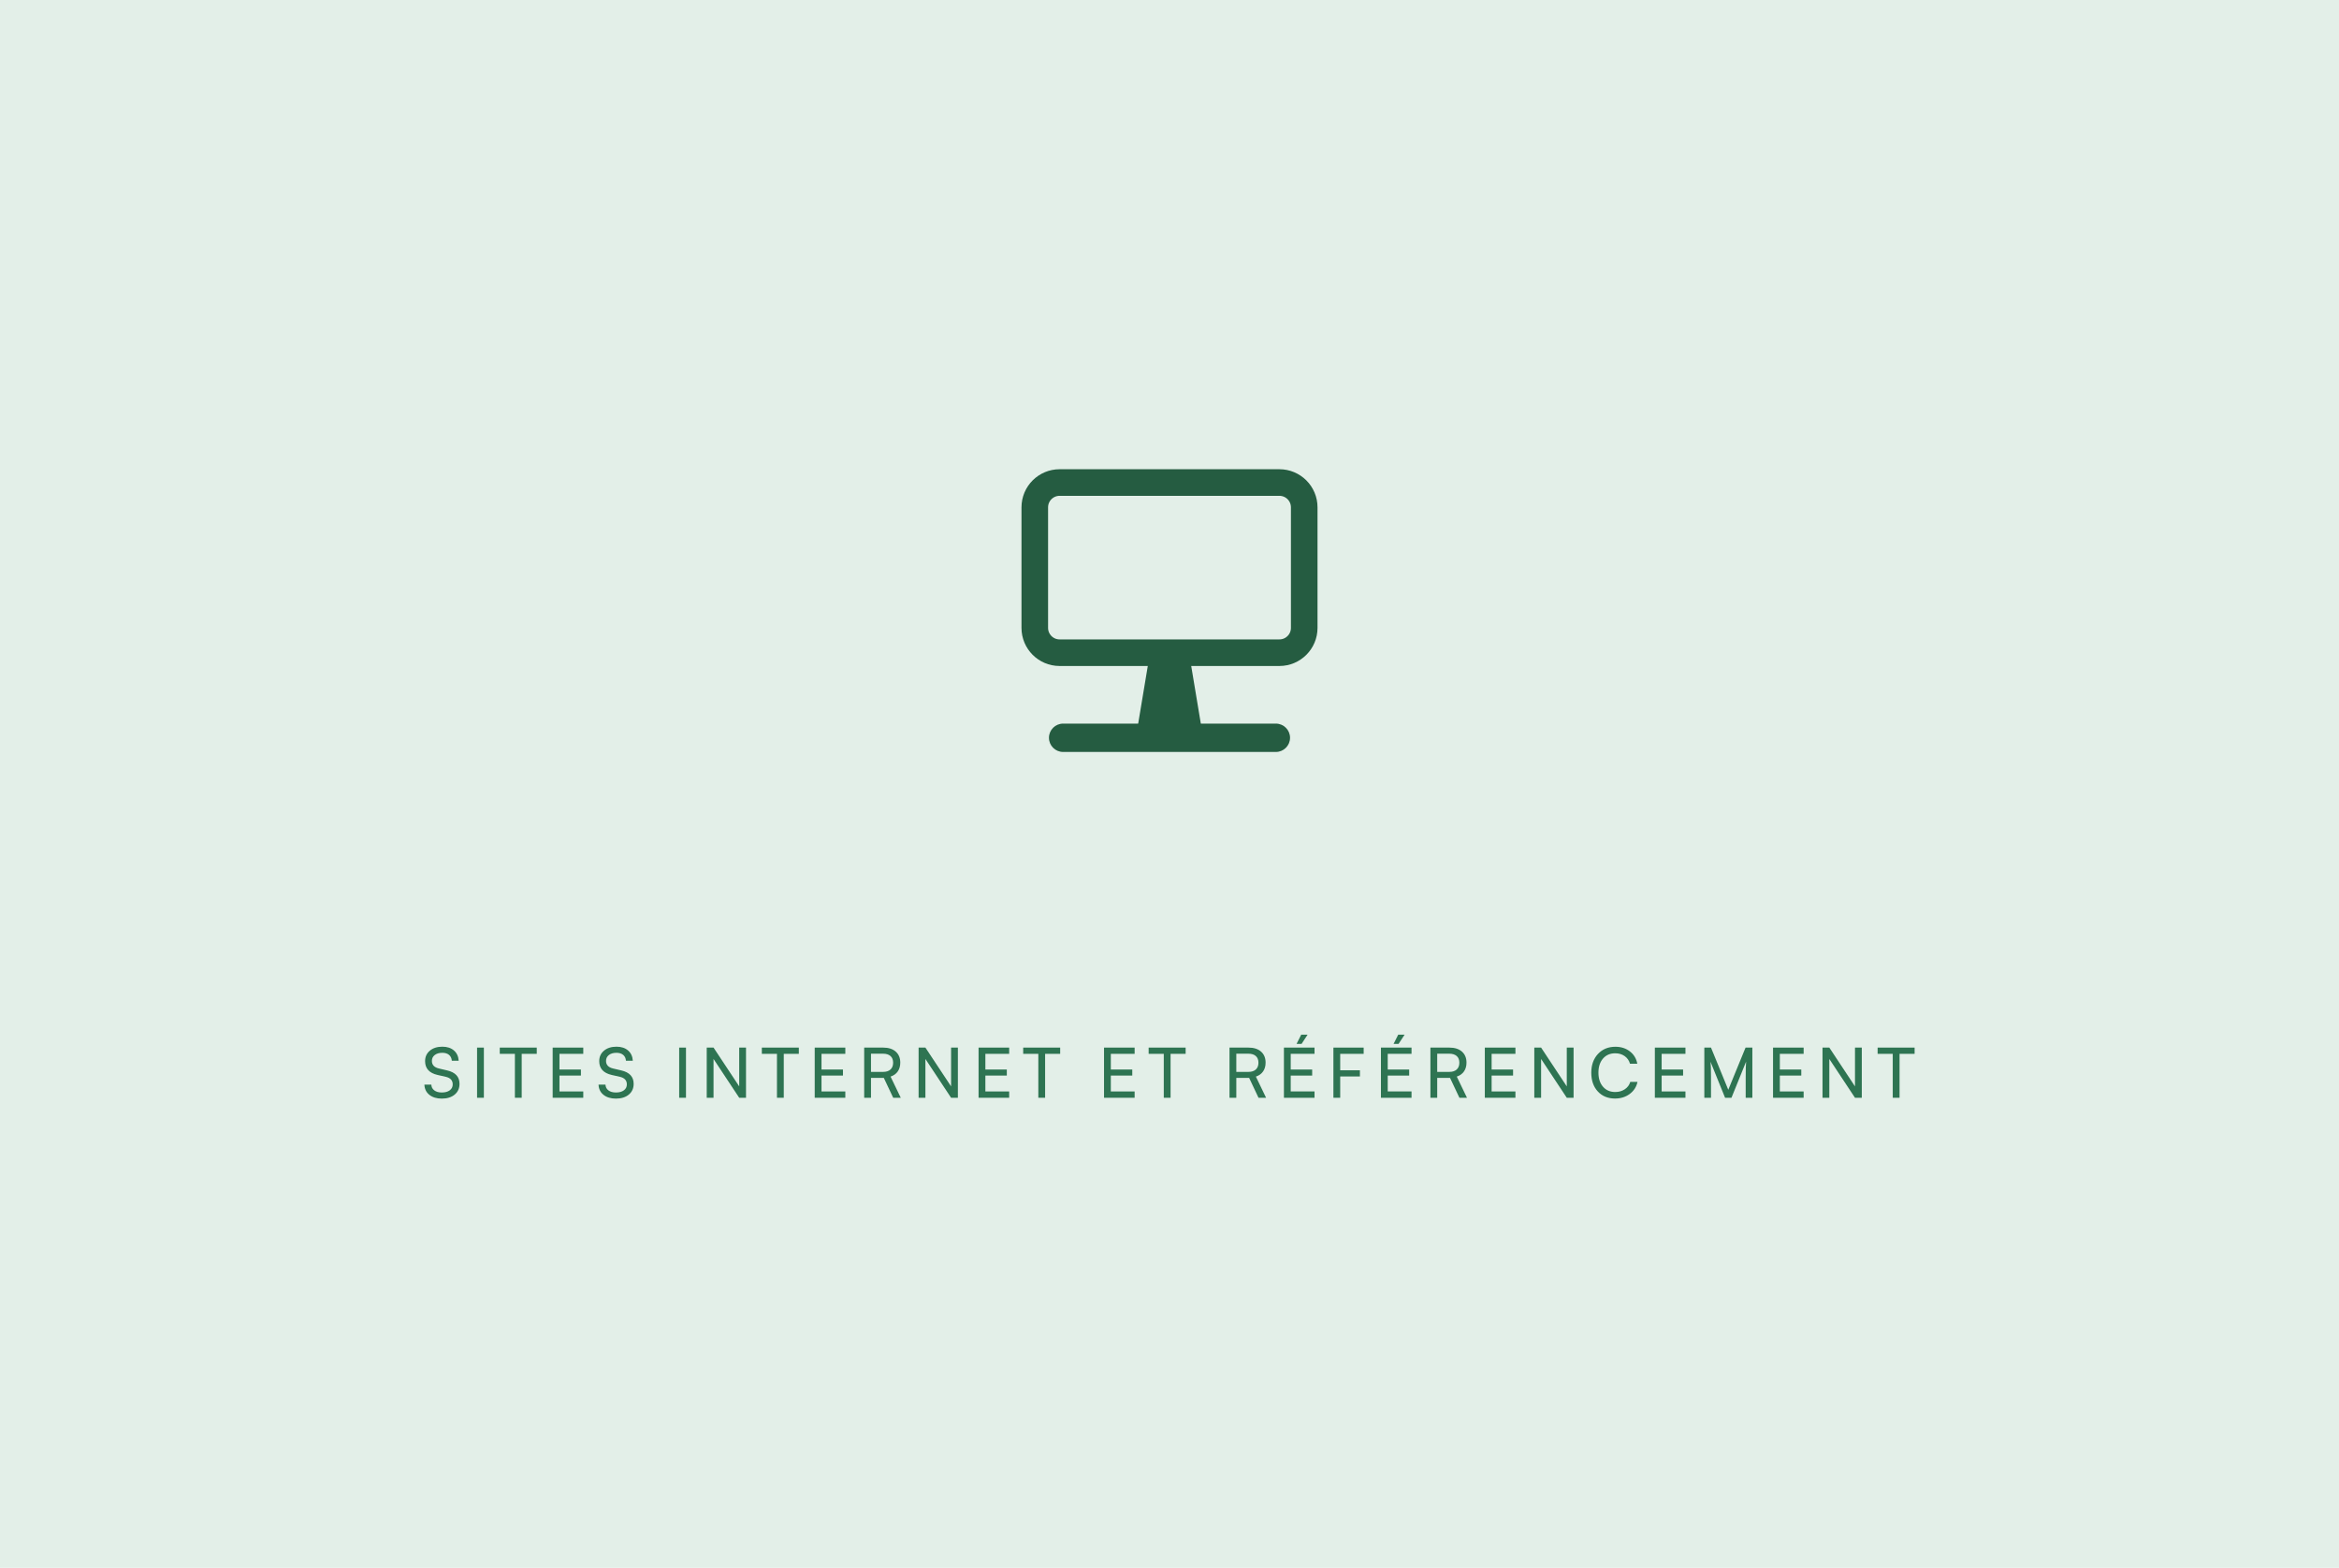
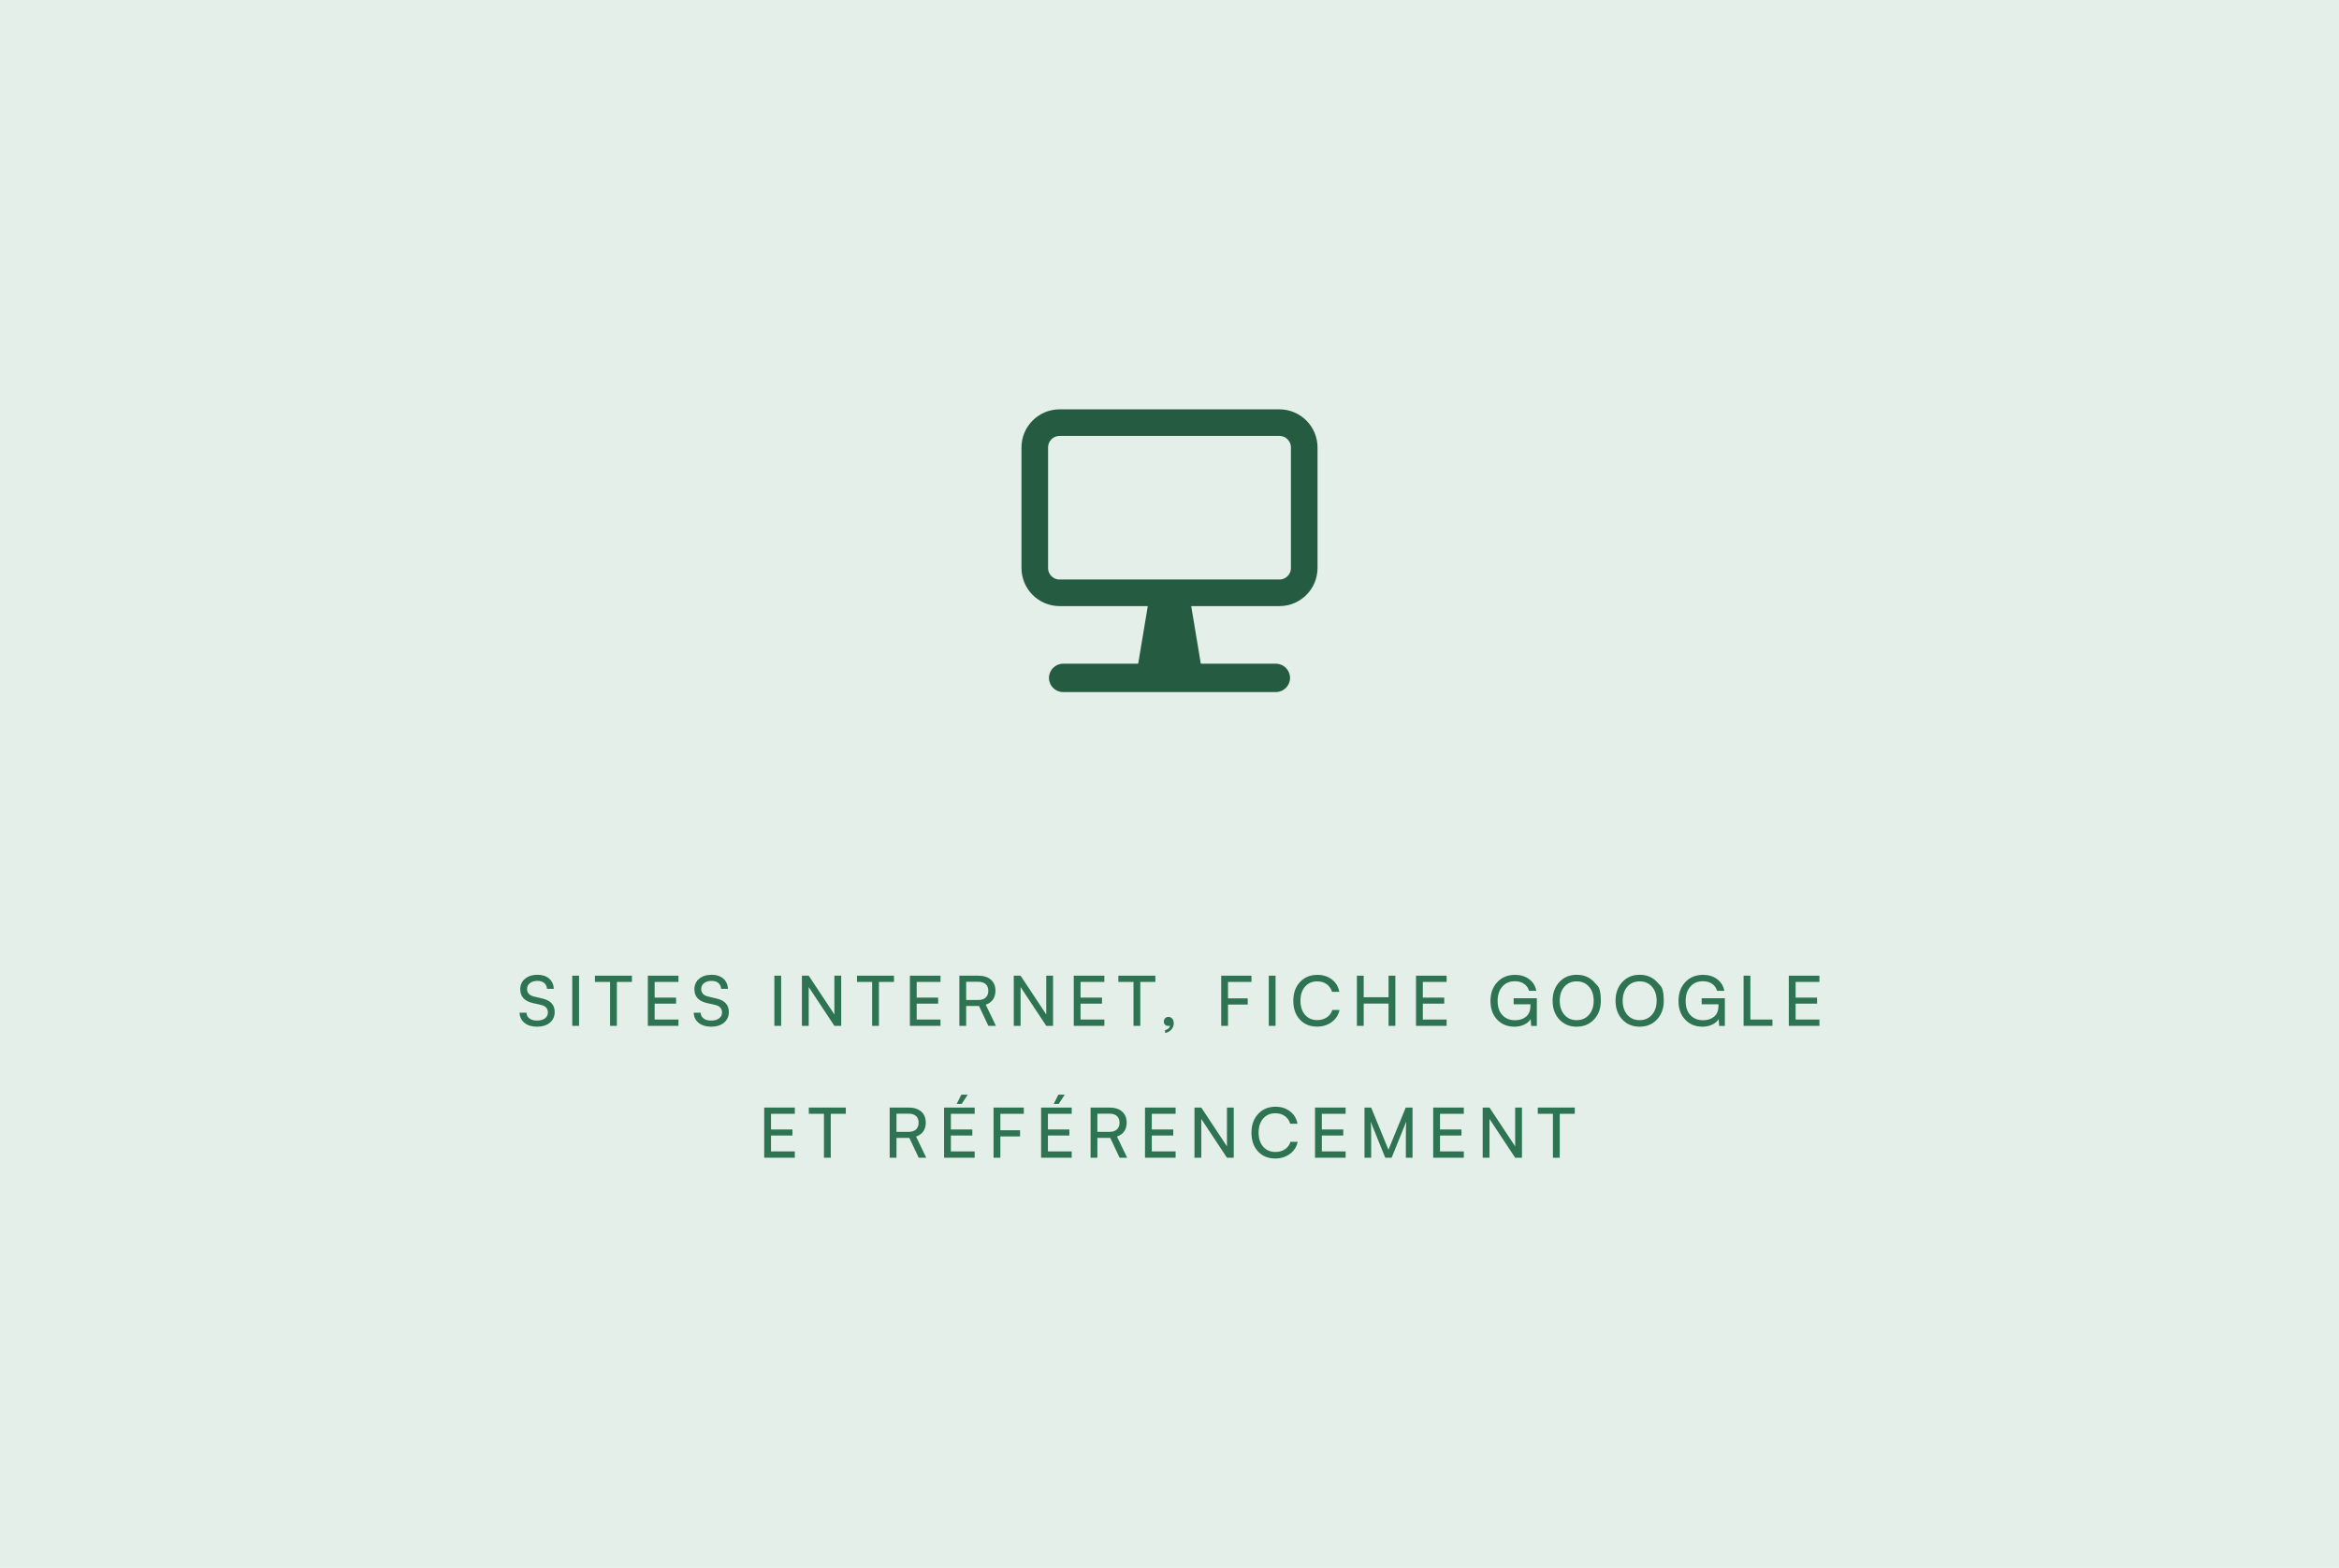
<svg xmlns="http://www.w3.org/2000/svg" width="91mm" height="61mm" viewBox="0 0 91 61">
  <rect width="91" height="61" fill="#E3EFE8" />
-   <g transform="translate(38.6035 17.6703) scale(0.137931)">
+   <g transform="translate(38.6035 15.3403) scale(0.137931)">
    <path d="M12 15A7 7 0 0 1 19 8L81 8A7 7 0 0 1 88 15L88 49A7 7 0 0 1 81 56L19 56A7 7 0 0 1 12 49Z" fill="none" stroke="#255C41" stroke-width="7.5" />
    <path d="M44.5 56L40.5 80L59.5 80L55.5 56Z" fill="#255C41" />
    <rect x="16" y="76" width="68" height="8" rx="4" fill="#255C41" />
  </g>
  <g fill="#2E7452">
-     <path transform="translate(16.425 42.711) scale(0.0027 -0.0027)" d="M42 528Q42 621 110.5 678.5Q179 736 291 736Q394 736 457 682Q520 628 526 534L427 534Q423 588 387 618Q351 648 290 648Q222 648 181 616Q140 584 140 531Q140 446 241 422L360 394Q538 353 538 201Q538 104 468.5 46Q399 -12 283 -12Q172 -12 104 42Q36 96 32 189L132 189Q134 137 174.5 106.5Q215 76 283 76Q355 76 397.5 107.5Q440 139 440 193Q440 279 340 302L221 329Q42 370 42 528Z" />
-     <path transform="translate(18.334 42.711) scale(0.0027 -0.0027)" d="M182 723L182 0L84 0L84 723Z" />
-     <path transform="translate(19.406 42.711) scale(0.0027 -0.0027)" d="M14 633L14 723L547 723L547 633L330 633L330 0L232 0L232 633Z" />
-     <path transform="translate(21.275 42.711) scale(0.0027 -0.0027)" d="M525 0L84 0L84 723L525 723L525 633L182 633L182 407L491 407L491 320L182 320L182 91L525 91Z" />
-     <path transform="translate(23.200 42.711) scale(0.0027 -0.0027)" d="M42 528Q42 621 110.5 678.5Q179 736 291 736Q394 736 457 682Q520 628 526 534L427 534Q423 588 387 618Q351 648 290 648Q222 648 181 616Q140 584 140 531Q140 446 241 422L360 394Q538 353 538 201Q538 104 468.5 46Q399 -12 283 -12Q172 -12 104 42Q36 96 32 189L132 189Q134 137 174.5 106.5Q215 76 283 76Q355 76 397.5 107.5Q440 139 440 193Q440 279 340 302L221 329Q42 370 42 528Z" />
-     <path transform="translate(26.197 42.711) scale(0.0027 -0.0027)" d="M182 723L182 0L84 0L84 723Z" />
-     <path transform="translate(27.269 42.711) scale(0.0027 -0.0027)" d="M182 0L84 0L84 723L182 723L552 164L552 723L650 723L650 0L552 0L182 559Z" />
-     <path transform="translate(29.602 42.711) scale(0.0027 -0.0027)" d="M14 633L14 723L547 723L547 633L330 633L330 0L232 0L232 633Z" />
-     <path transform="translate(31.470 42.711) scale(0.0027 -0.0027)" d="M525 0L84 0L84 723L525 723L525 633L182 633L182 407L491 407L491 320L182 320L182 91L525 91Z" />
-     <path transform="translate(33.395 42.711) scale(0.0027 -0.0027)" d="M182 0L84 0L84 723L357 723Q473 723 538.5 665Q604 607 604 506Q604 431 567.5 379Q531 327 464 305L611 0L502 0L367 286L182 286ZM182 635L182 373L358 373Q426 373 463.5 408Q501 443 501 505Q501 568 463 601.5Q425 635 357 635Z" />
-     <path transform="translate(35.512 42.711) scale(0.0027 -0.0027)" d="M182 0L84 0L84 723L182 723L552 164L552 723L650 723L650 0L552 0L182 559Z" />
-     <path transform="translate(37.845 42.711) scale(0.0027 -0.0027)" d="M525 0L84 0L84 723L525 723L525 633L182 633L182 407L491 407L491 320L182 320L182 91L525 91Z" />
-     <path transform="translate(39.770 42.711) scale(0.0027 -0.0027)" d="M14 633L14 723L547 723L547 633L330 633L330 0L232 0L232 633Z" />
-     <path transform="translate(42.726 42.711) scale(0.0027 -0.0027)" d="M525 0L84 0L84 723L525 723L525 633L182 633L182 407L491 407L491 320L182 320L182 91L525 91Z" />
-     <path transform="translate(44.651 42.711) scale(0.0027 -0.0027)" d="M14 633L14 723L547 723L547 633L330 633L330 0L232 0L232 633Z" />
-     <path transform="translate(47.608 42.711) scale(0.0027 -0.0027)" d="M182 0L84 0L84 723L357 723Q473 723 538.5 665Q604 607 604 506Q604 431 567.5 379Q531 327 464 305L611 0L502 0L367 286L182 286ZM182 635L182 373L358 373Q426 373 463.5 408Q501 443 501 505Q501 568 463 601.5Q425 635 357 635Z" />
-     <path transform="translate(49.725 42.711) scale(0.0027 -0.0027)" d="M425 909L338 776L266 776L333 909ZM525 0L84 0L84 723L525 723L525 633L182 633L182 407L491 407L491 320L182 320L182 91L525 91Z" />
-     <path transform="translate(51.650 42.711) scale(0.0027 -0.0027)" d="M466 307L182 307L182 0L84 0L84 723L520 723L520 633L182 633L182 396L466 396Z" />
-     <path transform="translate(53.499 42.711) scale(0.0027 -0.0027)" d="M425 909L338 776L266 776L333 909ZM525 0L84 0L84 723L525 723L525 633L182 633L182 407L491 407L491 320L182 320L182 91L525 91Z" />
-     <path transform="translate(55.424 42.711) scale(0.0027 -0.0027)" d="M182 0L84 0L84 723L357 723Q473 723 538.5 665Q604 607 604 506Q604 431 567.5 379Q531 327 464 305L611 0L502 0L367 286L182 286ZM182 635L182 373L358 373Q426 373 463.5 408Q501 443 501 505Q501 568 463 601.5Q425 635 357 635Z" />
-     <path transform="translate(57.541 42.711) scale(0.0027 -0.0027)" d="M525 0L84 0L84 723L525 723L525 633L182 633L182 407L491 407L491 320L182 320L182 91L525 91Z" />
-     <path transform="translate(59.466 42.711) scale(0.0027 -0.0027)" d="M182 0L84 0L84 723L182 723L552 164L552 723L650 723L650 0L552 0L182 559Z" />
-     <path transform="translate(61.799 42.711) scale(0.0027 -0.0027)" d="M384 -11Q229 -11 135 91Q41 193 41 361Q41 528 137.5 631.5Q234 735 389 735Q511 735 597.5 668Q684 601 704 490L599 490Q579 560 522 600.5Q465 641 386 641Q276 641 210 565Q144 489 144 362Q144 235 210 159Q276 83 386 83Q465 83 524 122.5Q583 162 603 229L707 229Q684 121 595 55Q506 -11 384 -11Z" />
-     <path transform="translate(64.156 42.711) scale(0.0027 -0.0027)" d="M525 0L84 0L84 723L525 723L525 633L182 633L182 407L491 407L491 320L182 320L182 91L525 91Z" />
-     <path transform="translate(66.081 42.711) scale(0.0027 -0.0027)" d="M180 0L84 0L84 723L180 723L429 115L678 723L776 723L776 0L680 0L680 286Q680 460 686 521L475 0L383 0L173 519Q180 470 180 309Z" />
-     <path transform="translate(68.754 42.711) scale(0.0027 -0.0027)" d="M525 0L84 0L84 723L525 723L525 633L182 633L182 407L491 407L491 320L182 320L182 91L525 91Z" />
-     <path transform="translate(70.679 42.711) scale(0.0027 -0.0027)" d="M182 0L84 0L84 723L182 723L552 164L552 723L650 723L650 0L552 0L182 559Z" />
-     <path transform="translate(73.012 42.711) scale(0.0027 -0.0027)" d="M14 633L14 723L547 723L547 633L330 633L330 0L232 0L232 633Z" />
+     <path transform="translate(20.128 39.913) scale(0.0027 -0.0027)" d="M42 528Q42 621 110.5 678.5Q179 736 291 736Q394 736 457 682Q520 628 526 534L427 534Q423 588 387 618Q351 648 290 648Q222 648 181 616Q140 584 140 531Q140 446 241 422L360 394Q538 353 538 201Q538 104 468.5 46Q399 -12 283 -12Q172 -12 104 42Q36 96 32 189L132 189Q134 137 174.5 106.5Q215 76 283 76Q355 76 397.5 107.5Q440 139 440 193Q440 279 340 302L221 329Q42 370 42 528Z" />
+     <path transform="translate(22.037 39.913) scale(0.0027 -0.0027)" d="M182 723L182 0L84 0L84 723Z" />
+     <path transform="translate(23.109 39.913) scale(0.0027 -0.0027)" d="M14 633L14 723L547 723L547 633L330 633L330 0L232 0L232 633Z" />
+     <path transform="translate(24.978 39.913) scale(0.0027 -0.0027)" d="M525 0L84 0L84 723L525 723L525 633L182 633L182 407L491 407L491 320L182 320L182 91L525 91Z" />
+     <path transform="translate(26.903 39.913) scale(0.0027 -0.0027)" d="M42 528Q42 621 110.5 678.5Q179 736 291 736Q394 736 457 682Q520 628 526 534L427 534Q423 588 387 618Q351 648 290 648Q222 648 181 616Q140 584 140 531Q140 446 241 422L360 394Q538 353 538 201Q538 104 468.5 46Q399 -12 283 -12Q172 -12 104 42Q36 96 32 189L132 189Q134 137 174.5 106.5Q215 76 283 76Q355 76 397.5 107.5Q440 139 440 193Q440 279 340 302L221 329Q42 370 42 528Z" />
+     <path transform="translate(29.900 39.913) scale(0.0027 -0.0027)" d="M182 723L182 0L84 0L84 723Z" />
+     <path transform="translate(30.972 39.913) scale(0.0027 -0.0027)" d="M182 0L84 0L84 723L182 723L552 164L552 723L650 723L650 0L552 0L182 559Z" />
+     <path transform="translate(33.304 39.913) scale(0.0027 -0.0027)" d="M14 633L14 723L547 723L547 633L330 633L330 0L232 0L232 633Z" />
+     <path transform="translate(35.173 39.913) scale(0.0027 -0.0027)" d="M525 0L84 0L84 723L525 723L525 633L182 633L182 407L491 407L491 320L182 320L182 91L525 91Z" />
+     <path transform="translate(37.098 39.913) scale(0.0027 -0.0027)" d="M182 0L84 0L84 723L357 723Q473 723 538.5 665Q604 607 604 506Q604 431 567.5 379Q531 327 464 305L611 0L502 0L367 286L182 286ZM182 635L182 373L358 373Q426 373 463.5 408Q501 443 501 505Q501 568 463 601.5Q425 635 357 635Z" />
+     <path transform="translate(39.215 39.913) scale(0.0027 -0.0027)" d="M182 0L84 0L84 723L182 723L552 164L552 723L650 723L650 0L552 0L182 559Z" />
+     <path transform="translate(41.548 39.913) scale(0.0027 -0.0027)" d="M525 0L84 0L84 723L525 723L525 633L182 633L182 407L491 407L491 320L182 320L182 91L525 91Z" />
+     <path transform="translate(43.473 39.913) scale(0.0027 -0.0027)" d="M14 633L14 723L547 723L547 633L330 633L330 0L232 0L232 633Z" />
+     <path transform="translate(45.101 39.913) scale(0.0027 -0.0027)" d="M209 39Q209 -15 173 -55Q137 -95 84 -102L84 -60Q115 -55 134.5 -36.5Q154 -18 154 5Q144 -1 127 -1Q102 -1 84 16Q66 33 66 60Q66 90 84.5 109.5Q103 129 133 129Q165 129 187 104Q209 79 209 39Z" />
+     <path transform="translate(47.285 39.913) scale(0.0027 -0.0027)" d="M466 307L182 307L182 0L84 0L84 723L520 723L520 633L182 633L182 396L466 396Z" />
+     <path transform="translate(49.135 39.913) scale(0.0027 -0.0027)" d="M182 723L182 0L84 0L84 723Z" />
+     <path transform="translate(50.206 39.913) scale(0.0027 -0.0027)" d="M384 -11Q229 -11 135 91Q41 193 41 361Q41 528 137.5 631.5Q234 735 389 735Q511 735 597.5 668Q684 601 704 490L599 490Q579 560 522 600.5Q465 641 386 641Q276 641 210 565Q144 489 144 362Q144 235 210 159Q276 83 386 83Q465 83 524 122.5Q583 162 603 229L707 229Q684 121 595 55Q506 -11 384 -11Z" />
+     <path transform="translate(52.564 39.913) scale(0.0027 -0.0027)" d="M182 0L84 0L84 723L182 723L182 412L540 412L540 723L638 723L638 0L540 0L540 321L182 321Z" />
+     <path transform="translate(54.864 39.913) scale(0.0027 -0.0027)" d="M525 0L84 0L84 723L525 723L525 633L182 633L182 407L491 407L491 320L182 320L182 91L525 91Z" />
+     <path transform="translate(57.877 39.913) scale(0.0027 -0.0027)" d="M394 643Q278 643 211 565Q144 487 144 357Q144 228 212.5 154.5Q281 81 395 81Q493 81 555 133.5Q617 186 617 290L617 311L375 311L375 398L709 398L709 -1L627 -1L620 97Q590 48 527.5 18Q465 -12 387 -12Q233 -12 137 90Q41 192 41 359Q41 525 139 630Q237 735 396 735Q515 735 599 672Q683 609 701 505L597 505Q577 572 522.5 607.5Q468 643 394 643Z" />
+     <path transform="translate(60.294 39.913) scale(0.0027 -0.0027)" d="M639 631.5Q639 631.5 687.5 579.25Q736 527 736 362Q736 197 638.5 92.5Q541 -12 387 -12Q234 -12 137.5 92.5Q41 197 41 362Q41 526 138 631Q235 736 388 736Q542 736 639 631.5ZM633 362Q633 488 565.5 564.5Q498 641 388 641Q278 641 211 564.5Q144 488 144 362Q144 236 211 159Q278 82 388 82Q498 82 565.5 159.5Q633 237 633 362Z" />
+     <path transform="translate(62.743 39.913) scale(0.0027 -0.0027)" d="M639 631.5Q639 631.5 687.5 579.25Q736 527 736 362Q736 197 638.5 92.5Q541 -12 387 -12Q234 -12 137.5 92.5Q41 197 41 362Q41 526 138 631Q235 736 388 736Q542 736 639 631.5ZM633 362Q633 488 565.5 564.5Q498 641 388 641Q278 641 211 564.5Q144 488 144 362Q144 236 211 159Q278 82 388 82Q498 82 565.5 159.5Q633 237 633 362Z" />
+     <path transform="translate(65.192 39.913) scale(0.0027 -0.0027)" d="M394 643Q278 643 211 565Q144 487 144 357Q144 228 212.5 154.5Q281 81 395 81Q493 81 555 133.5Q617 186 617 290L617 311L375 311L375 398L709 398L709 -1L627 -1L620 97Q590 48 527.5 18Q465 -12 387 -12Q233 -12 137 90Q41 192 41 359Q41 525 139 630Q237 735 396 735Q515 735 599 672Q683 609 701 505L597 505Q577 572 522.5 607.5Q468 643 394 643Z" />
+     <path transform="translate(67.608 39.913) scale(0.0027 -0.0027)" d="M182 723L182 91L500 91L500 0L84 0L84 723Z" />
+     <path transform="translate(69.368 39.913) scale(0.0027 -0.0027)" d="M525 0L84 0L84 723L525 723L525 633L182 633L182 407L491 407L491 320L182 320L182 91L525 91Z" />
+   </g>
+   <g fill="#2E7452">
+     <path transform="translate(29.505 45.044) scale(0.0027 -0.0027)" d="M525 0L84 0L84 723L525 723L525 633L182 633L182 407L491 407L491 320L182 320L182 91L525 91Z" />
+     <path transform="translate(31.430 45.044) scale(0.0027 -0.0027)" d="M14 633L14 723L547 723L547 633L330 633L330 0L232 0L232 633Z" />
+     <path transform="translate(34.387 45.044) scale(0.0027 -0.0027)" d="M182 0L84 0L84 723L357 723Q473 723 538.5 665Q604 607 604 506Q604 431 567.5 379Q531 327 464 305L611 0L502 0L367 286L182 286ZM182 635L182 373L358 373Q426 373 463.5 408Q501 443 501 505Q501 568 463 601.5Q425 635 357 635Z" />
+     <path transform="translate(36.503 45.044) scale(0.0027 -0.0027)" d="M425 909L338 776L266 776L333 909ZM525 0L84 0L84 723L525 723L525 633L182 633L182 407L491 407L491 320L182 320L182 91L525 91Z" />
+     <path transform="translate(38.428 45.044) scale(0.0027 -0.0027)" d="M466 307L182 307L182 0L84 0L84 723L520 723L520 633L182 633L182 396L466 396Z" />
+     <path transform="translate(40.278 45.044) scale(0.0027 -0.0027)" d="M425 909L338 776L266 776L333 909ZM525 0L84 0L84 723L525 723L525 633L182 633L182 407L491 407L491 320L182 320L182 91L525 91Z" />
+     <path transform="translate(42.203 45.044) scale(0.0027 -0.0027)" d="M182 0L84 0L84 723L357 723Q473 723 538.5 665Q604 607 604 506Q604 431 567.5 379Q531 327 464 305L611 0L502 0L367 286L182 286ZM182 635L182 373L358 373Q426 373 463.5 408Q501 443 501 505Q501 568 463 601.5Q425 635 357 635Z" />
+     <path transform="translate(44.320 45.044) scale(0.0027 -0.0027)" d="M525 0L84 0L84 723L525 723L525 633L182 633L182 407L491 407L491 320L182 320L182 91L525 91Z" />
+     <path transform="translate(46.245 45.044) scale(0.0027 -0.0027)" d="M182 0L84 0L84 723L182 723L552 164L552 723L650 723L650 0L552 0L182 559Z" />
+     <path transform="translate(48.578 45.044) scale(0.0027 -0.0027)" d="M384 -11Q229 -11 135 91Q41 193 41 361Q41 528 137.5 631.5Q234 735 389 735Q511 735 597.5 668Q684 601 704 490L599 490Q579 560 522 600.5Q465 641 386 641Q276 641 210 565Q144 489 144 362Q144 235 210 159Q276 83 386 83Q465 83 524 122.5Q583 162 603 229L707 229Q684 121 595 55Q506 -11 384 -11Z" />
+     <path transform="translate(50.935 45.044) scale(0.0027 -0.0027)" d="M525 0L84 0L84 723L525 723L525 633L182 633L182 407L491 407L491 320L182 320L182 91L525 91Z" />
+     <path transform="translate(52.860 45.044) scale(0.0027 -0.0027)" d="M180 0L84 0L84 723L180 723L429 115L678 723L776 723L776 0L680 0L680 286Q680 460 686 521L475 0L383 0L173 519Q180 470 180 309Z" />
+     <path transform="translate(55.533 45.044) scale(0.0027 -0.0027)" d="M525 0L84 0L84 723L525 723L525 633L182 633L182 407L491 407L491 320L182 320L182 91L525 91Z" />
+     <path transform="translate(57.458 45.044) scale(0.0027 -0.0027)" d="M182 0L84 0L84 723L182 723L552 164L552 723L650 723L650 0L552 0L182 559Z" />
+     <path transform="translate(59.791 45.044) scale(0.0027 -0.0027)" d="M14 633L14 723L547 723L547 633L330 633L330 0L232 0L232 633Z" />
  </g>
</svg>
